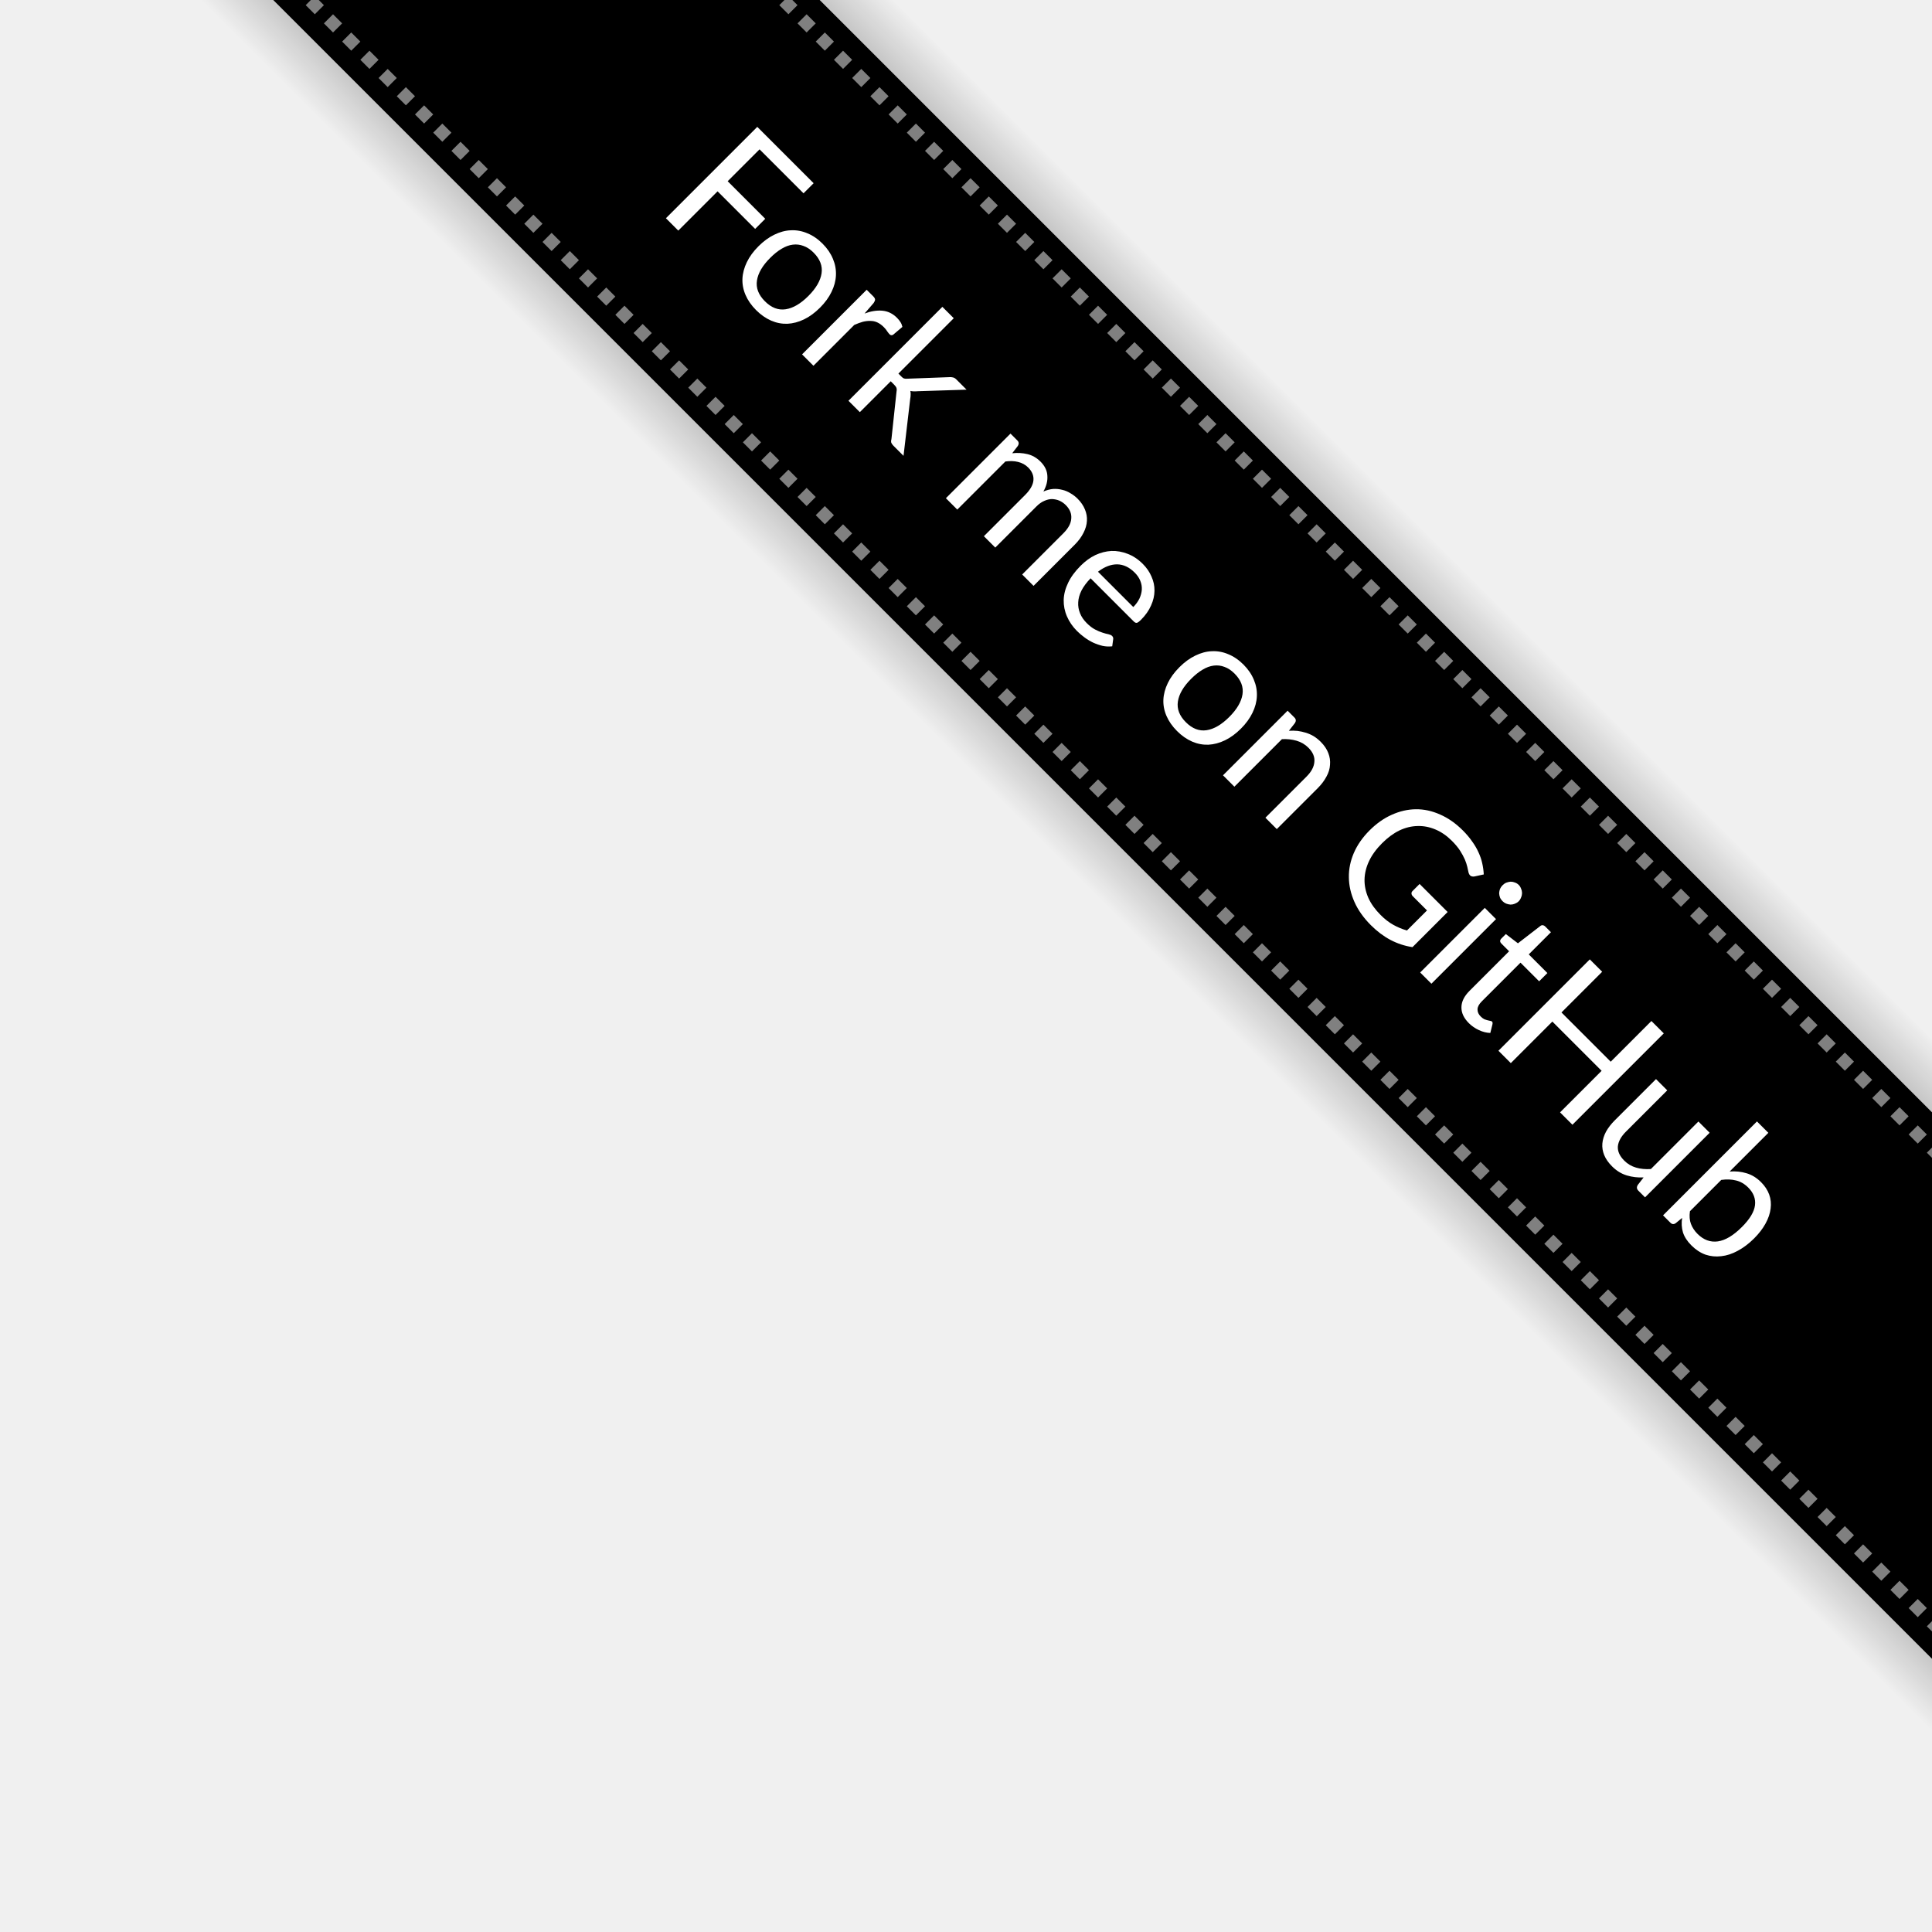
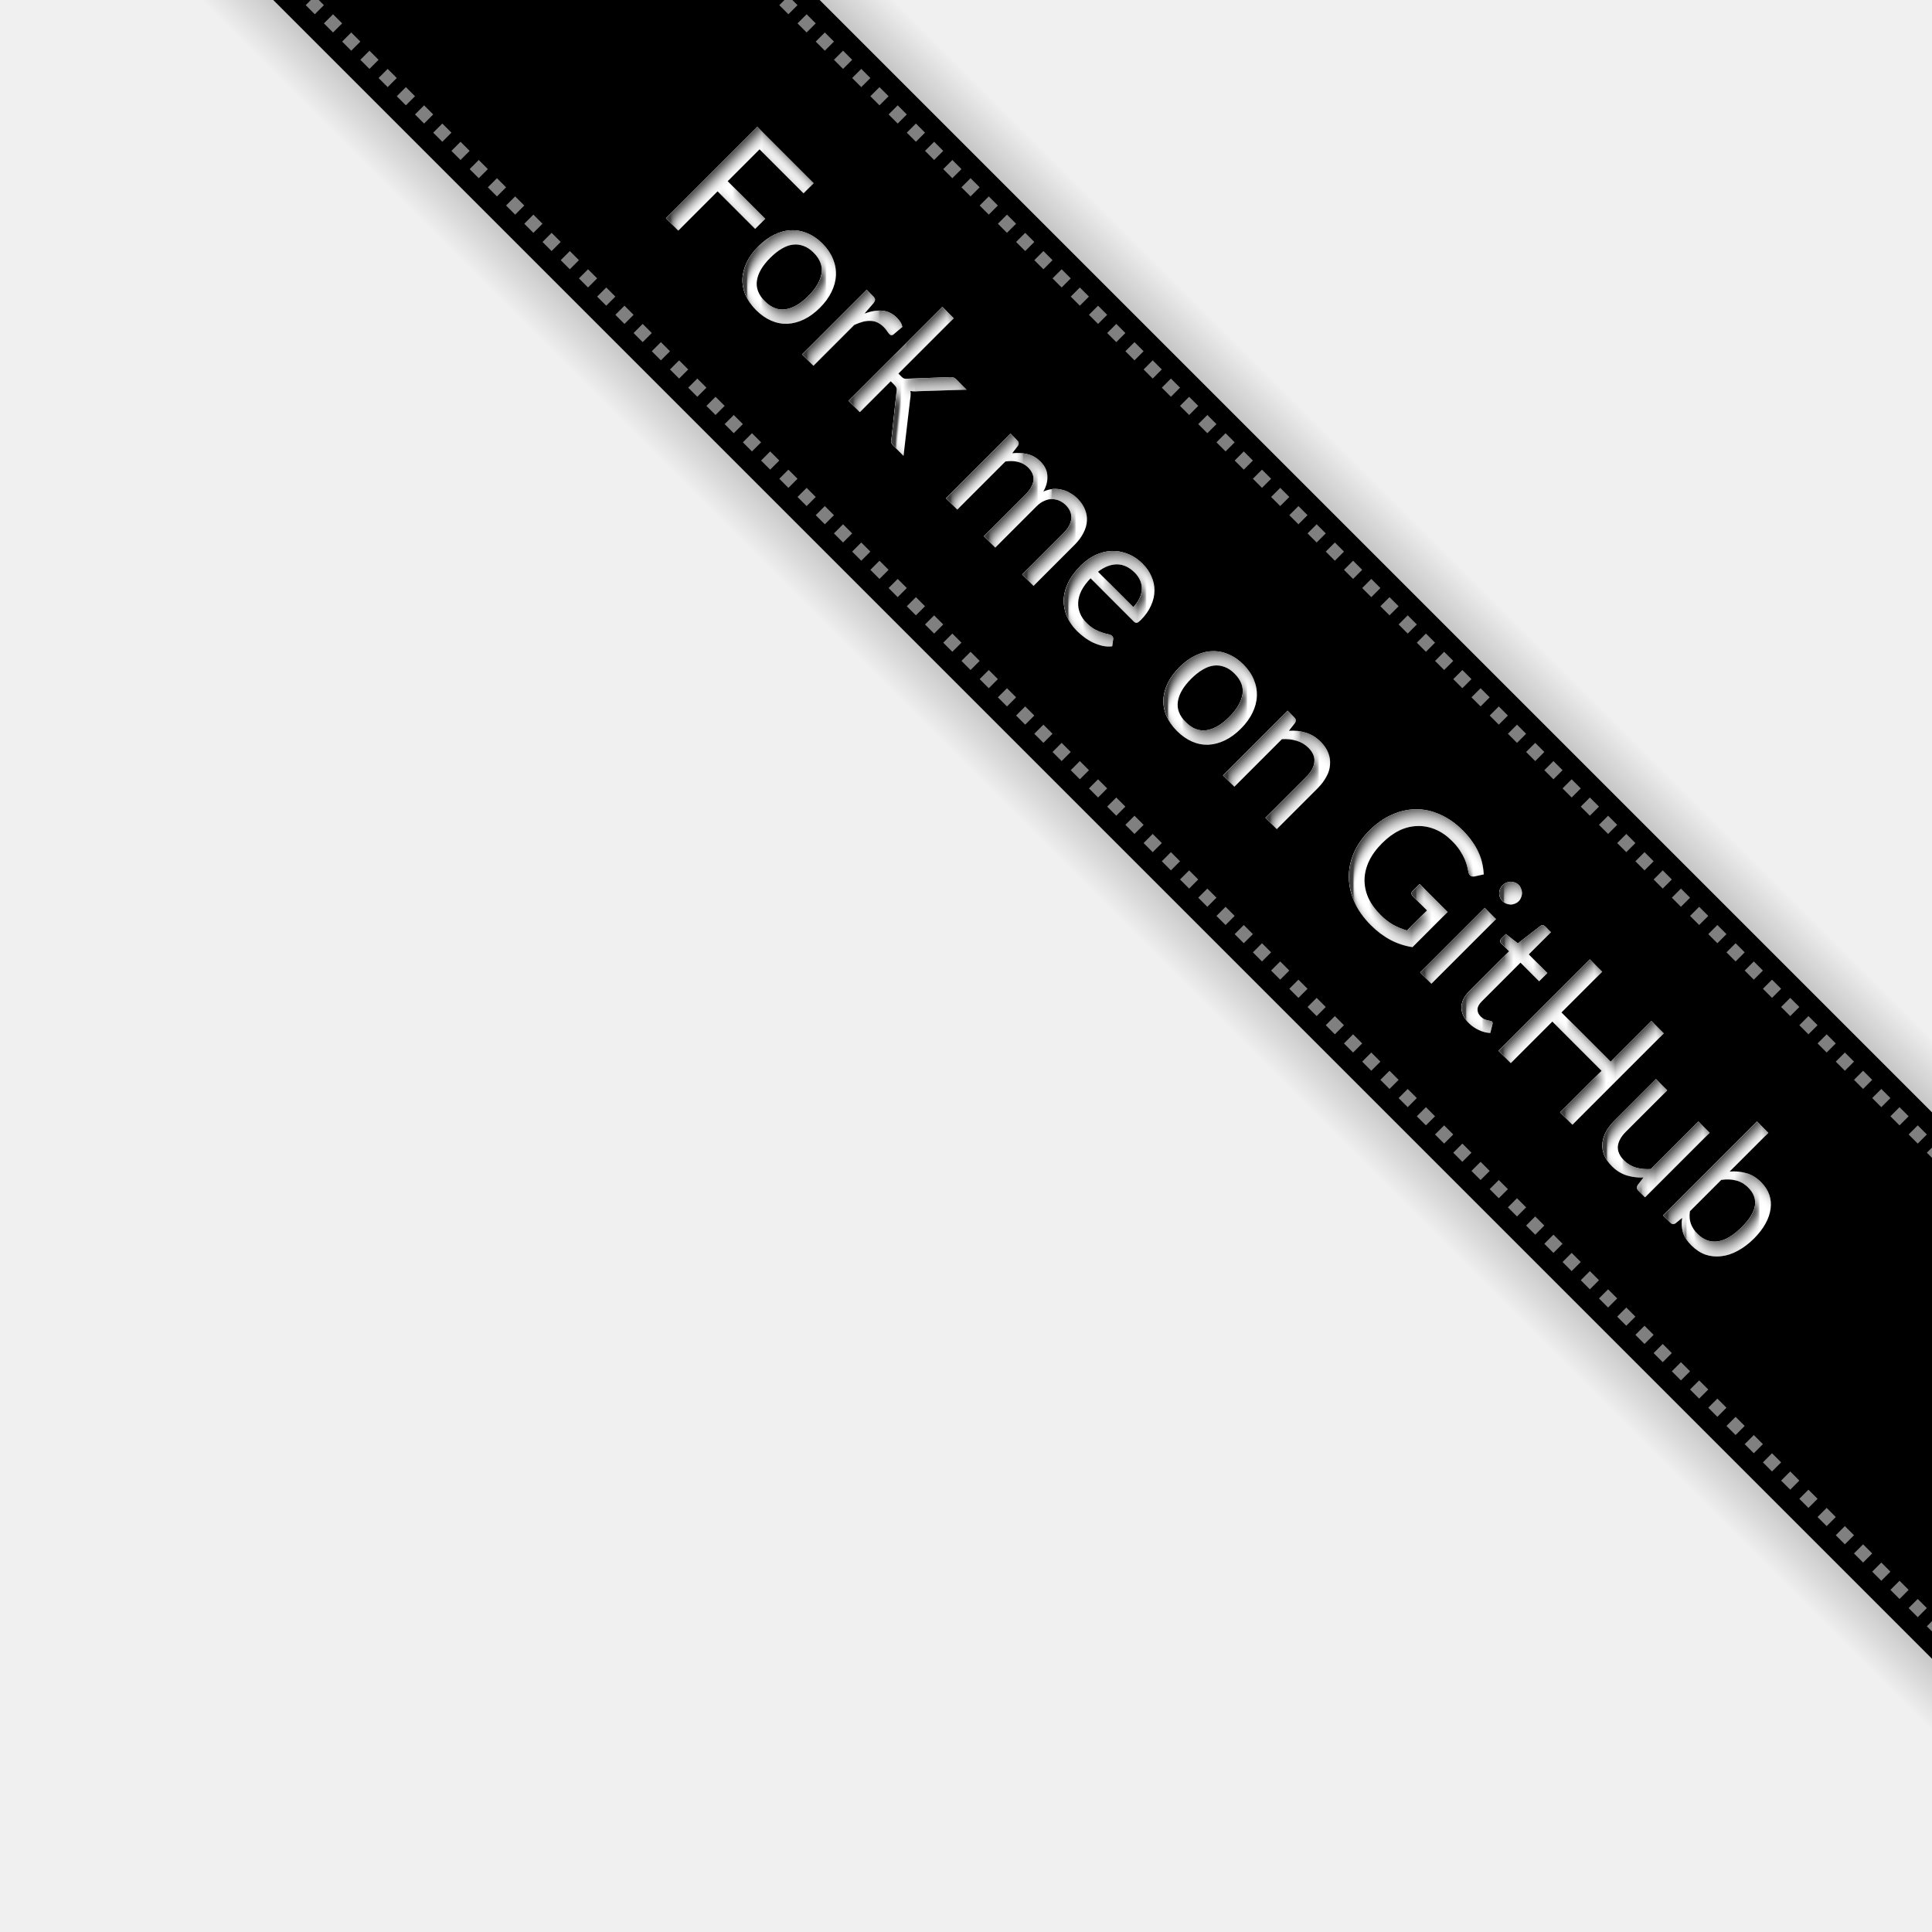
<svg xmlns="http://www.w3.org/2000/svg" width="150" height="150" viewBox="0 0 150 150">
  <defs>
    <linearGradient id="ShadowGradient" x1="0" x2="0" y1="0" y2="1">
      <stop offset="0%" stop-opacity="0" />
      <stop offset="50%" stop-opacity="80%" />
      <stop offset="100%" stop-opacity="0" />
    </linearGradient>
+     <filter id="inset-shadow">
+       <feOffset dx="0.7" dy="0.2" />
+       <feGaussianBlur stdDeviation="0.4" result="offset-blur" />
+       <feComposite operator="out" in="SourceGraphic" in2="offset-blur" result="inverse" />
+       <feFlood flood-color="black" flood-opacity=".95" result="color" />
+       <feComposite operator="in" in="color" in2="inverse" result="shadow" />
+       <feComposite operator="over" in="shadow" in2="SourceGraphic" />
+     </filter>
  </defs>
  <g transform="rotate(45, 75, 75) scale(1.0)">
    <rect id="ribbon-shadow" class="ShadowGradient" fill="url(#ShadowGradient)" x="-200" y="26" width="400" height="38" />
    <rect id="ribbon" fill="black" x="-200" y="30" width="400" height="30" />
    <line id="ribbon-decoration-upper" stroke="grey" stroke-dasharray="1" x1="-200" y1="32" x2="200" y2="32" />
    <line id="ribbon-decoration-lower" stroke="grey" stroke-dasharray="1" x1="-200" y1="58" x2="200" y2="58" />
    <text x="75" y="45" filter="url(#inset-shadow)" fill="white" text-anchor="middle" dominant-baseline="central" font-family="Lato, proxima-nova, Helvetica Neue, Arial, sans-serif" font-size="14">Fork me on GitHub</text>
  </g>
</svg>
